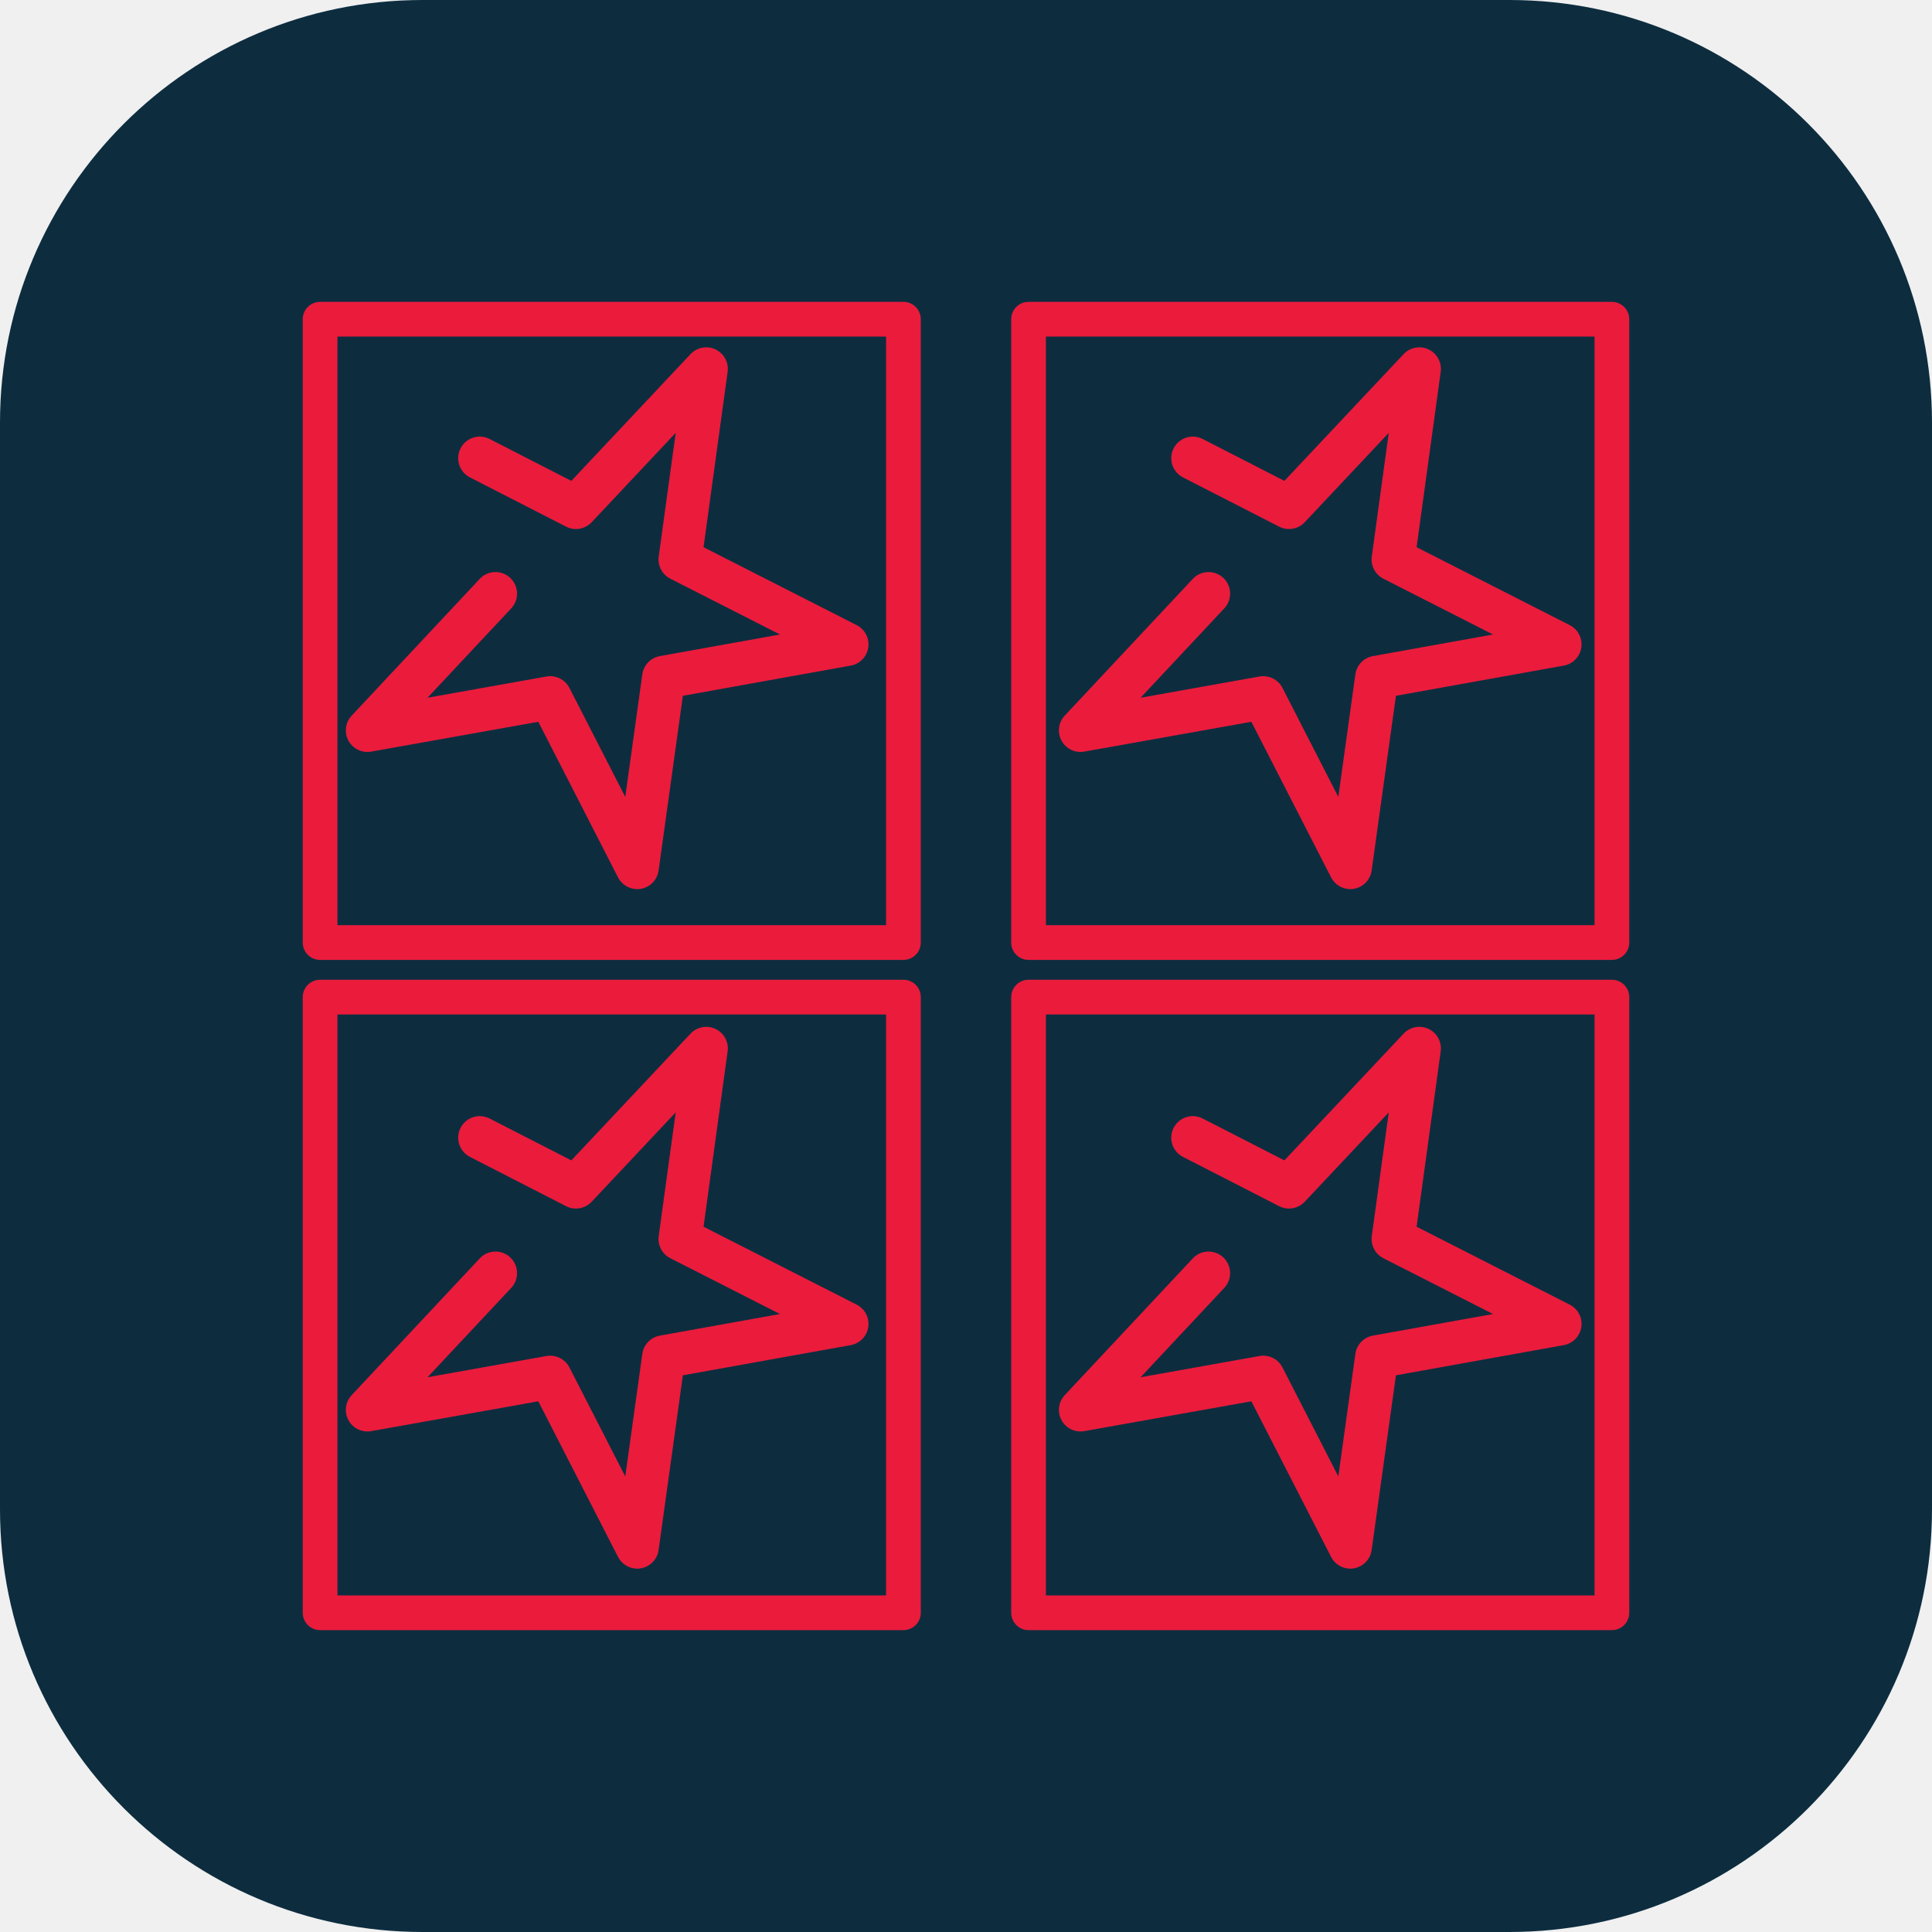
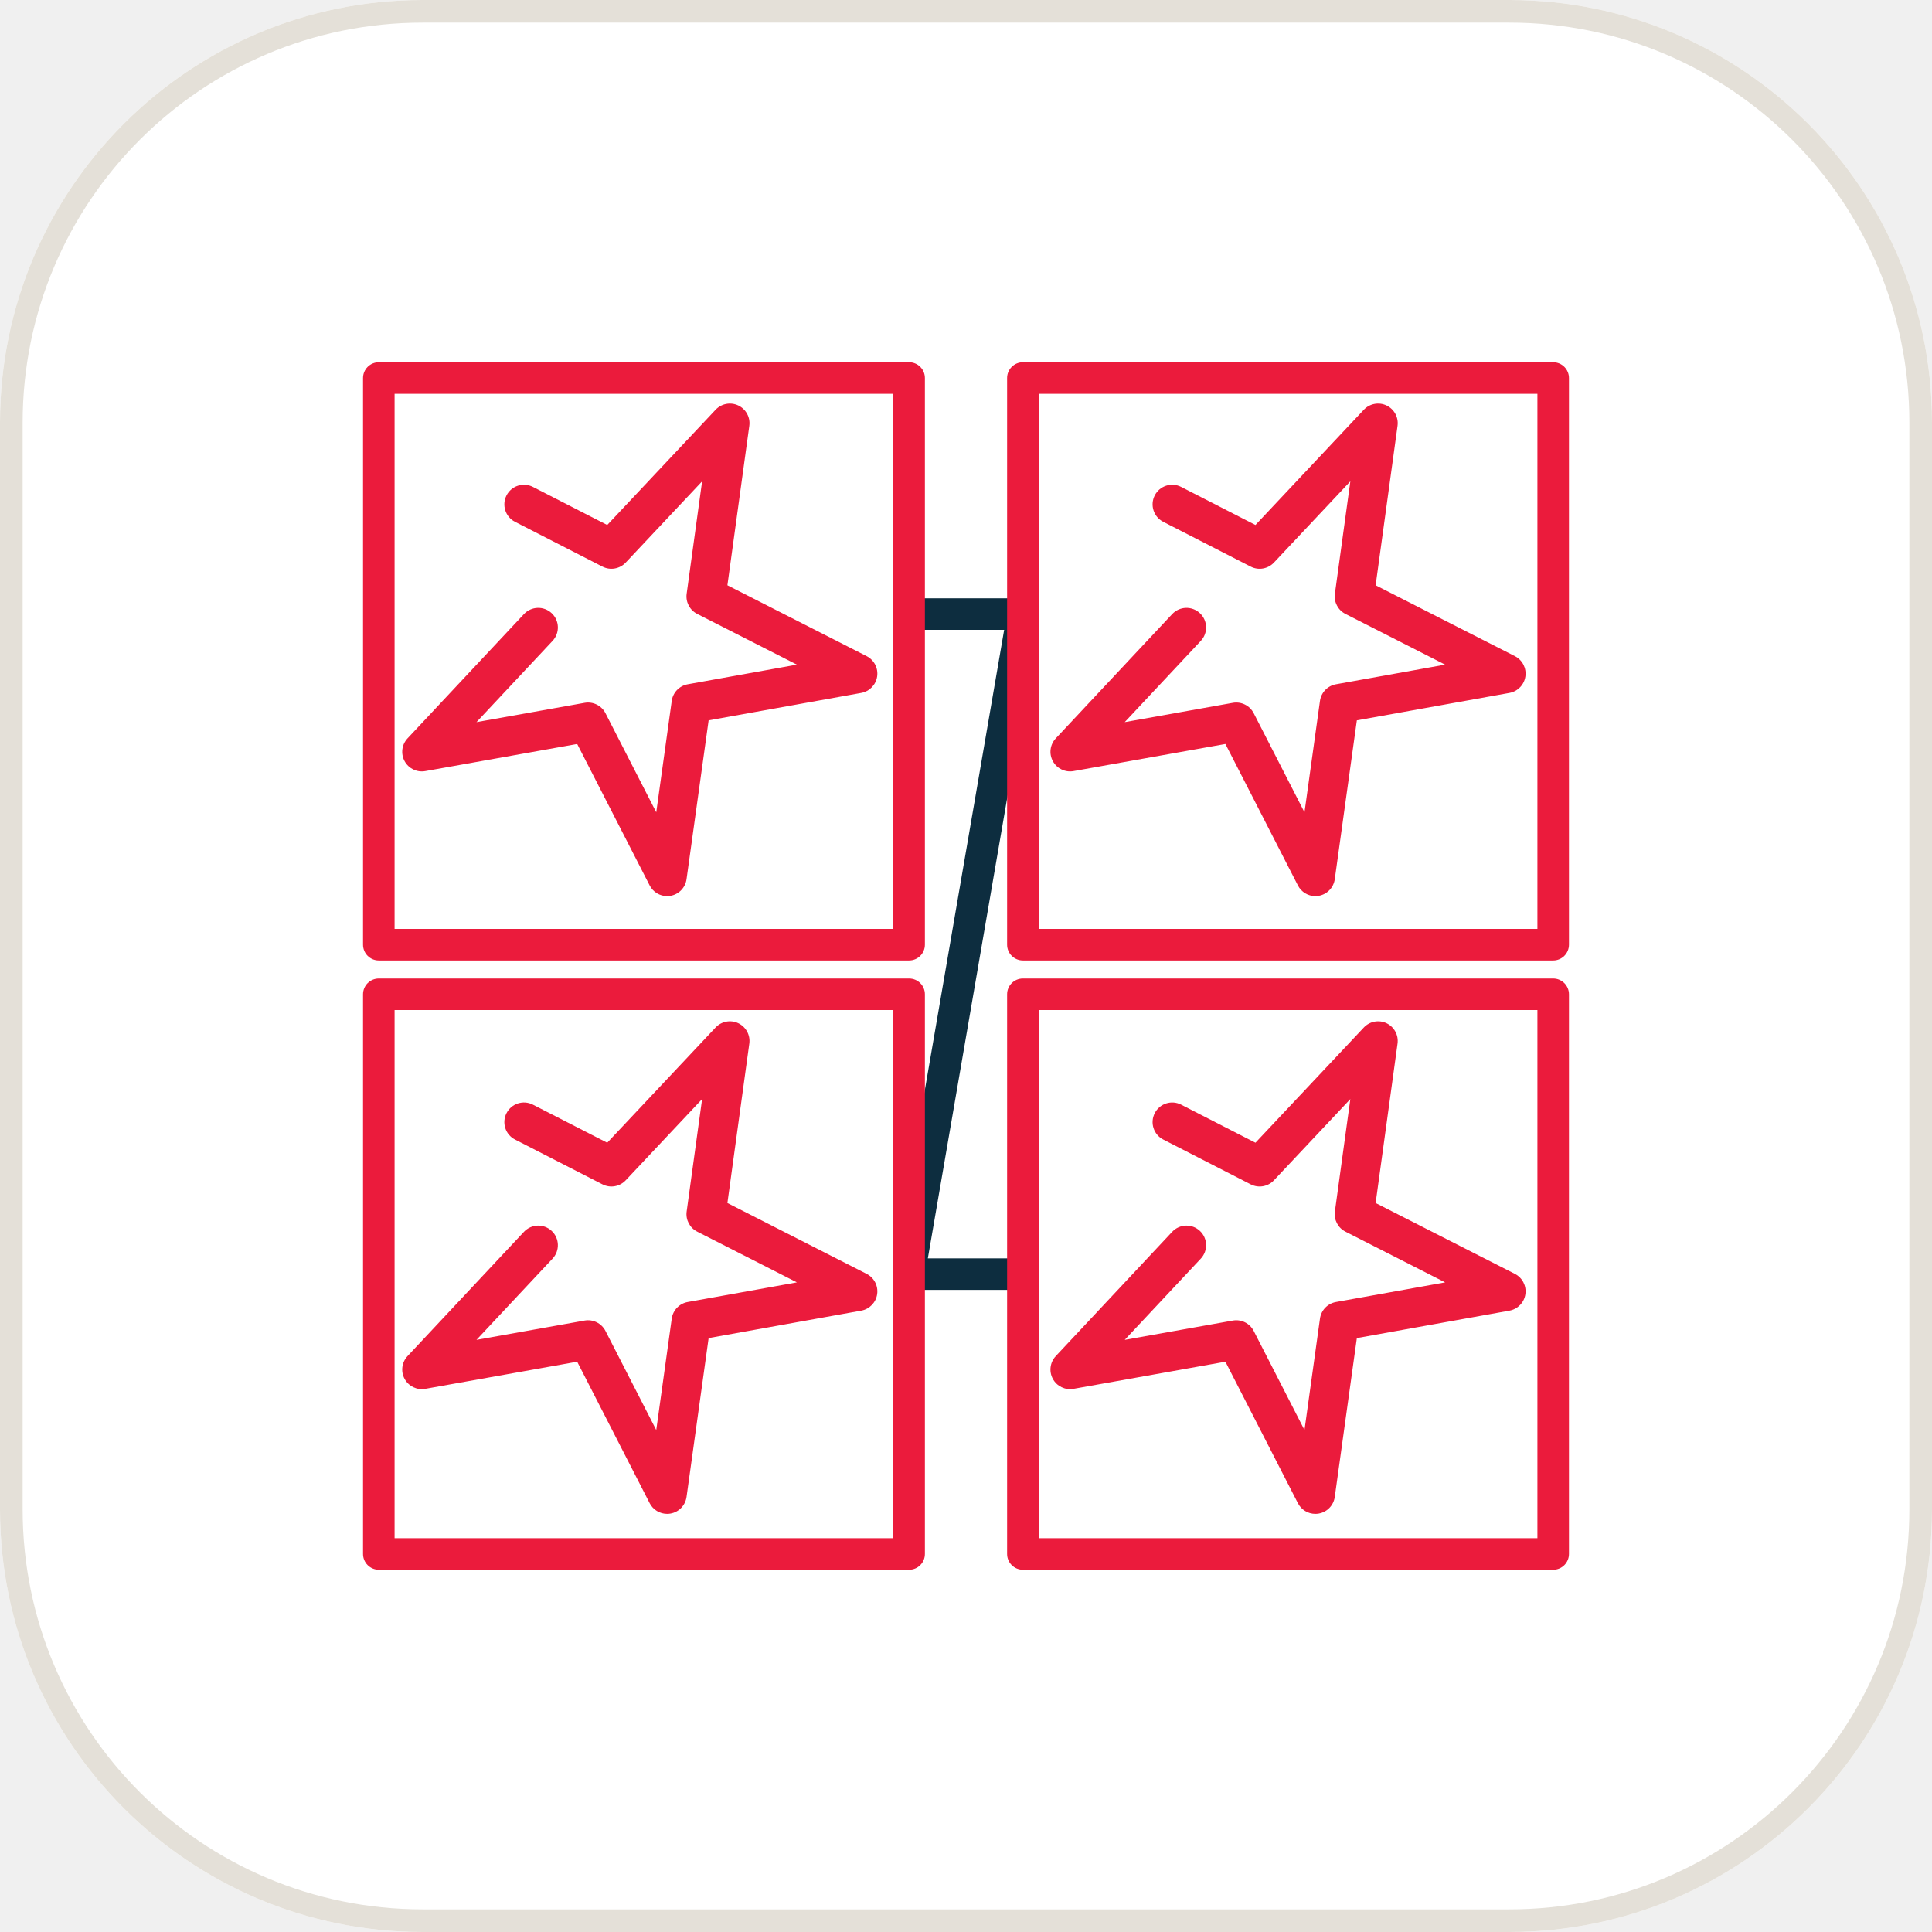
<svg xmlns="http://www.w3.org/2000/svg" viewBox="0 0 512 512">
  <defs>
    <clipPath id="t">
      <rect width="512" height="512" rx="112" />
    </clipPath>
  </defs>
  <g clip-path="url(#t)">
-     <rect width="512" height="512" fill="#0d2d3f" />
-     <svg x="80" y="80" width="352" height="352" viewBox="0 0 152.89 153.09">
+     <rect width="512" height="512" rx="112" fill="#ffffff" stroke="#e4e0d8" stroke-width="12" />
+     <svg x="96" y="96" width="320" height="320" viewBox="0 0 152.89 153.09">
      <defs>
        <style>
      .cls-1{fill:#0d2d3f}
      .cls-2{fill:#eb1b3c}
    </style>
      </defs>
      <g id="Asset_13" data-name="Asset 13">
        <g>
          <g>
            <path d="M83.656 117.61 L69.234 117.61 C68.645 117.61 68.085 117.35 67.705 116.899 C67.325 116.448 67.163 115.852 67.264 115.271 L81.282 33.927 L69.234 33.927 L69.234 29.927 L83.656 29.927 C84.246 29.927 84.806 30.187 85.186 30.638 C85.565 31.089 85.728 31.685 85.627 32.267 L71.608 113.61 L83.656 113.61 Z" class="cls-1" />
          </g>
          <g>
            <g>
              <path d="M38.551 67.685 C37.631 67.685 36.77 67.172 36.34 66.333 L27.15 48.398 L7.891 51.835 C6.838 52.023 5.781 51.515 5.27 50.574 C4.759 49.633 4.908 48.47 5.64 47.689 L20.401 31.927 C21.34 30.925 22.913 30.874 23.915 31.812 C24.917 32.75 24.968 34.323 24.03 35.325 L14.383 45.626 L28.087 43.18 C29.161 42.989 30.237 43.522 30.736 44.494 L37.174 57.059 L39.138 42.933 C39.286 41.868 40.101 41.019 41.16 40.828 L55.005 38.338 L42.364 31.904 C41.421 31.424 40.885 30.399 41.029 29.35 L42.987 15.098 L33.299 25.399 C32.54 26.205 31.34 26.413 30.354 25.908 L19.269 20.229 C18.047 19.603 17.564 18.105 18.19 16.883 C18.816 15.661 20.314 15.178 21.536 15.804 L30.958 20.631 L44.698 6.022 C45.44 5.234 46.605 5.016 47.581 5.482 C48.556 5.948 49.119 6.992 48.972 8.064 L46.195 28.275 L63.848 37.26 C64.8 37.745 65.335 38.782 65.18 39.838 C65.024 40.894 64.211 41.733 63.161 41.922 L43.814 45.402 L41.014 65.541 C40.865 66.616 40.036 67.469 38.967 67.65 C38.828 67.674 38.689 67.685 38.551 67.685 Z" class="cls-2" />
            </g>
          </g>
          <g>
            <g>
              <path d="M120.736 67.685 C119.815 67.685 118.955 67.172 118.525 66.333 L109.335 48.398 L90.076 51.835 C89.023 52.023 87.966 51.515 87.455 50.574 C86.944 49.633 87.093 48.47 87.825 47.689 L102.586 31.927 C103.525 30.925 105.098 30.874 106.099 31.812 C107.102 32.75 107.153 34.323 106.215 35.325 L96.568 45.626 L110.272 43.18 C111.346 42.989 112.422 43.522 112.921 44.494 L119.359 57.059 L121.323 42.933 C121.471 41.868 122.286 41.019 123.345 40.828 L137.19 38.338 L124.549 31.904 C123.606 31.424 123.07 30.399 123.214 29.35 L125.172 15.098 L115.484 25.399 C114.725 26.205 113.525 26.413 112.539 25.908 L101.454 20.229 C100.232 19.603 99.749 18.105 100.375 16.883 C101.001 15.661 102.499 15.178 103.72 15.804 L113.143 20.631 L126.883 6.022 C127.625 5.234 128.79 5.016 129.766 5.482 C130.741 5.948 131.304 6.992 131.157 8.064 L128.38 28.275 L146.033 37.26 C146.984 37.745 147.52 38.782 147.365 39.838 C147.209 40.894 146.396 41.733 145.345 41.922 L125.998 45.402 L123.199 65.541 C123.05 66.616 122.221 67.469 121.152 67.65 C121.013 67.674 120.874 67.685 120.736 67.685 Z" class="cls-2" />
            </g>
          </g>
          <g>
            <g>
              <path d="M38.551 146.004 C37.631 146.004 36.77 145.491 36.34 144.652 L27.15 126.717 L7.891 130.154 C6.838 130.341 5.781 129.834 5.27 128.893 C4.759 127.952 4.908 126.789 5.64 126.008 L20.401 110.246 C21.34 109.244 22.913 109.192 23.915 110.131 C24.917 111.069 24.968 112.642 24.03 113.644 L14.383 123.945 L28.087 121.499 C29.161 121.307 30.237 121.84 30.736 122.813 L37.174 135.378 L39.138 121.251 C39.286 120.187 40.101 119.338 41.16 119.147 L55.005 116.657 L42.364 110.223 C41.421 109.743 40.885 108.718 41.029 107.669 L42.987 93.417 L33.299 103.718 C32.54 104.524 31.34 104.732 30.354 104.227 L19.269 98.547 C18.047 97.922 17.564 96.424 18.19 95.202 C18.816 93.98 20.314 93.497 21.536 94.123 L30.958 98.95 L44.698 84.341 C45.44 83.553 46.605 83.335 47.581 83.801 C48.556 84.267 49.119 85.311 48.972 86.382 L46.195 106.594 L63.848 115.579 C64.8 116.064 65.335 117.101 65.18 118.157 C65.024 119.213 64.211 120.052 63.161 120.241 L43.814 123.721 L41.014 143.86 C40.865 144.934 40.036 145.788 38.967 145.969 C38.828 145.992 38.689 146.004 38.551 146.004 Z" class="cls-2" />
            </g>
          </g>
          <g>
            <g>
              <path d="M120.736 146.004 C119.815 146.004 118.955 145.491 118.525 144.652 L109.335 126.717 L90.076 130.154 C89.023 130.341 87.966 129.834 87.455 128.893 C86.944 127.952 87.093 126.789 87.825 126.008 L102.586 110.246 C103.525 109.244 105.098 109.192 106.099 110.131 C107.102 111.069 107.153 112.642 106.215 113.644 L96.568 123.945 L110.272 121.499 C111.346 121.307 112.422 121.84 112.921 122.813 L119.359 135.378 L121.323 121.251 C121.471 120.187 122.286 119.338 123.345 119.147 L137.19 116.657 L124.549 110.223 C123.606 109.743 123.07 108.718 123.214 107.669 L125.172 93.417 L115.484 103.718 C114.725 104.524 113.525 104.732 112.539 104.227 L101.454 98.547 C100.232 97.922 99.749 96.424 100.375 95.202 C101.001 93.98 102.499 93.497 103.72 94.123 L113.143 98.95 L126.883 84.341 C127.625 83.553 128.79 83.335 129.766 83.801 C130.741 84.267 131.304 85.311 131.157 86.382 L128.38 106.594 L146.033 115.579 C146.984 116.064 147.52 117.101 147.365 118.157 C147.209 119.213 146.396 120.052 145.345 120.241 L125.998 123.721 L123.199 143.86 C123.05 144.934 122.221 145.788 121.152 145.969 C121.013 145.992 120.874 146.004 120.736 146.004 Z" class="cls-2" />
            </g>
          </g>
          <g>
            <path d="M69.234 75.843 L2 75.843 C0.896 75.843 0 74.947 0 73.843 L0 2 C0 0.896 0.896 0 2 0 L69.234 0 C70.339 0 71.234 0.896 71.234 2 L71.234 73.843 C71.234 74.947 70.339 75.843 69.234 75.843 Z M4 71.843 L67.234 71.843 L67.234 4 L4 4 Z" class="cls-2" />
          </g>
          <g>
            <path d="M150.89 75.843 L83.656 75.843 C82.552 75.843 81.656 74.947 81.656 73.843 L81.656 2 C81.656 0.896 82.552 0 83.656 0 L150.89 0 C151.994 0 152.89 0.896 152.89 2 L152.89 73.843 C152.89 74.947 151.994 75.843 150.89 75.843 Z M85.656 71.843 L148.89 71.843 L148.89 4 L85.656 4 Z" class="cls-2" />
          </g>
          <g>
            <path d="M69.234 153.09 L2 153.09 C0.896 153.09 0 152.194 0 151.09 L0 80.131 C0 79.026 0.896 78.131 2 78.131 L69.234 78.131 C70.339 78.131 71.234 79.026 71.234 80.131 L71.234 151.09 C71.234 152.194 70.339 153.09 69.234 153.09 Z M4 149.09 L67.234 149.09 L67.234 82.131 L4 82.131 Z" class="cls-2" />
          </g>
          <g>
            <path d="M150.89 153.09 L83.656 153.09 C82.552 153.09 81.656 152.194 81.656 151.09 L81.656 80.131 C81.656 79.026 82.552 78.131 83.656 78.131 L150.89 78.131 C151.994 78.131 152.89 79.026 152.89 80.131 L152.89 151.09 C152.89 152.194 151.994 153.09 150.89 153.09 Z M85.656 149.09 L148.89 149.09 L148.89 82.131 L85.656 82.131 Z" class="cls-2" />
          </g>
        </g>
      </g>
    </svg>
  </g>
</svg>
